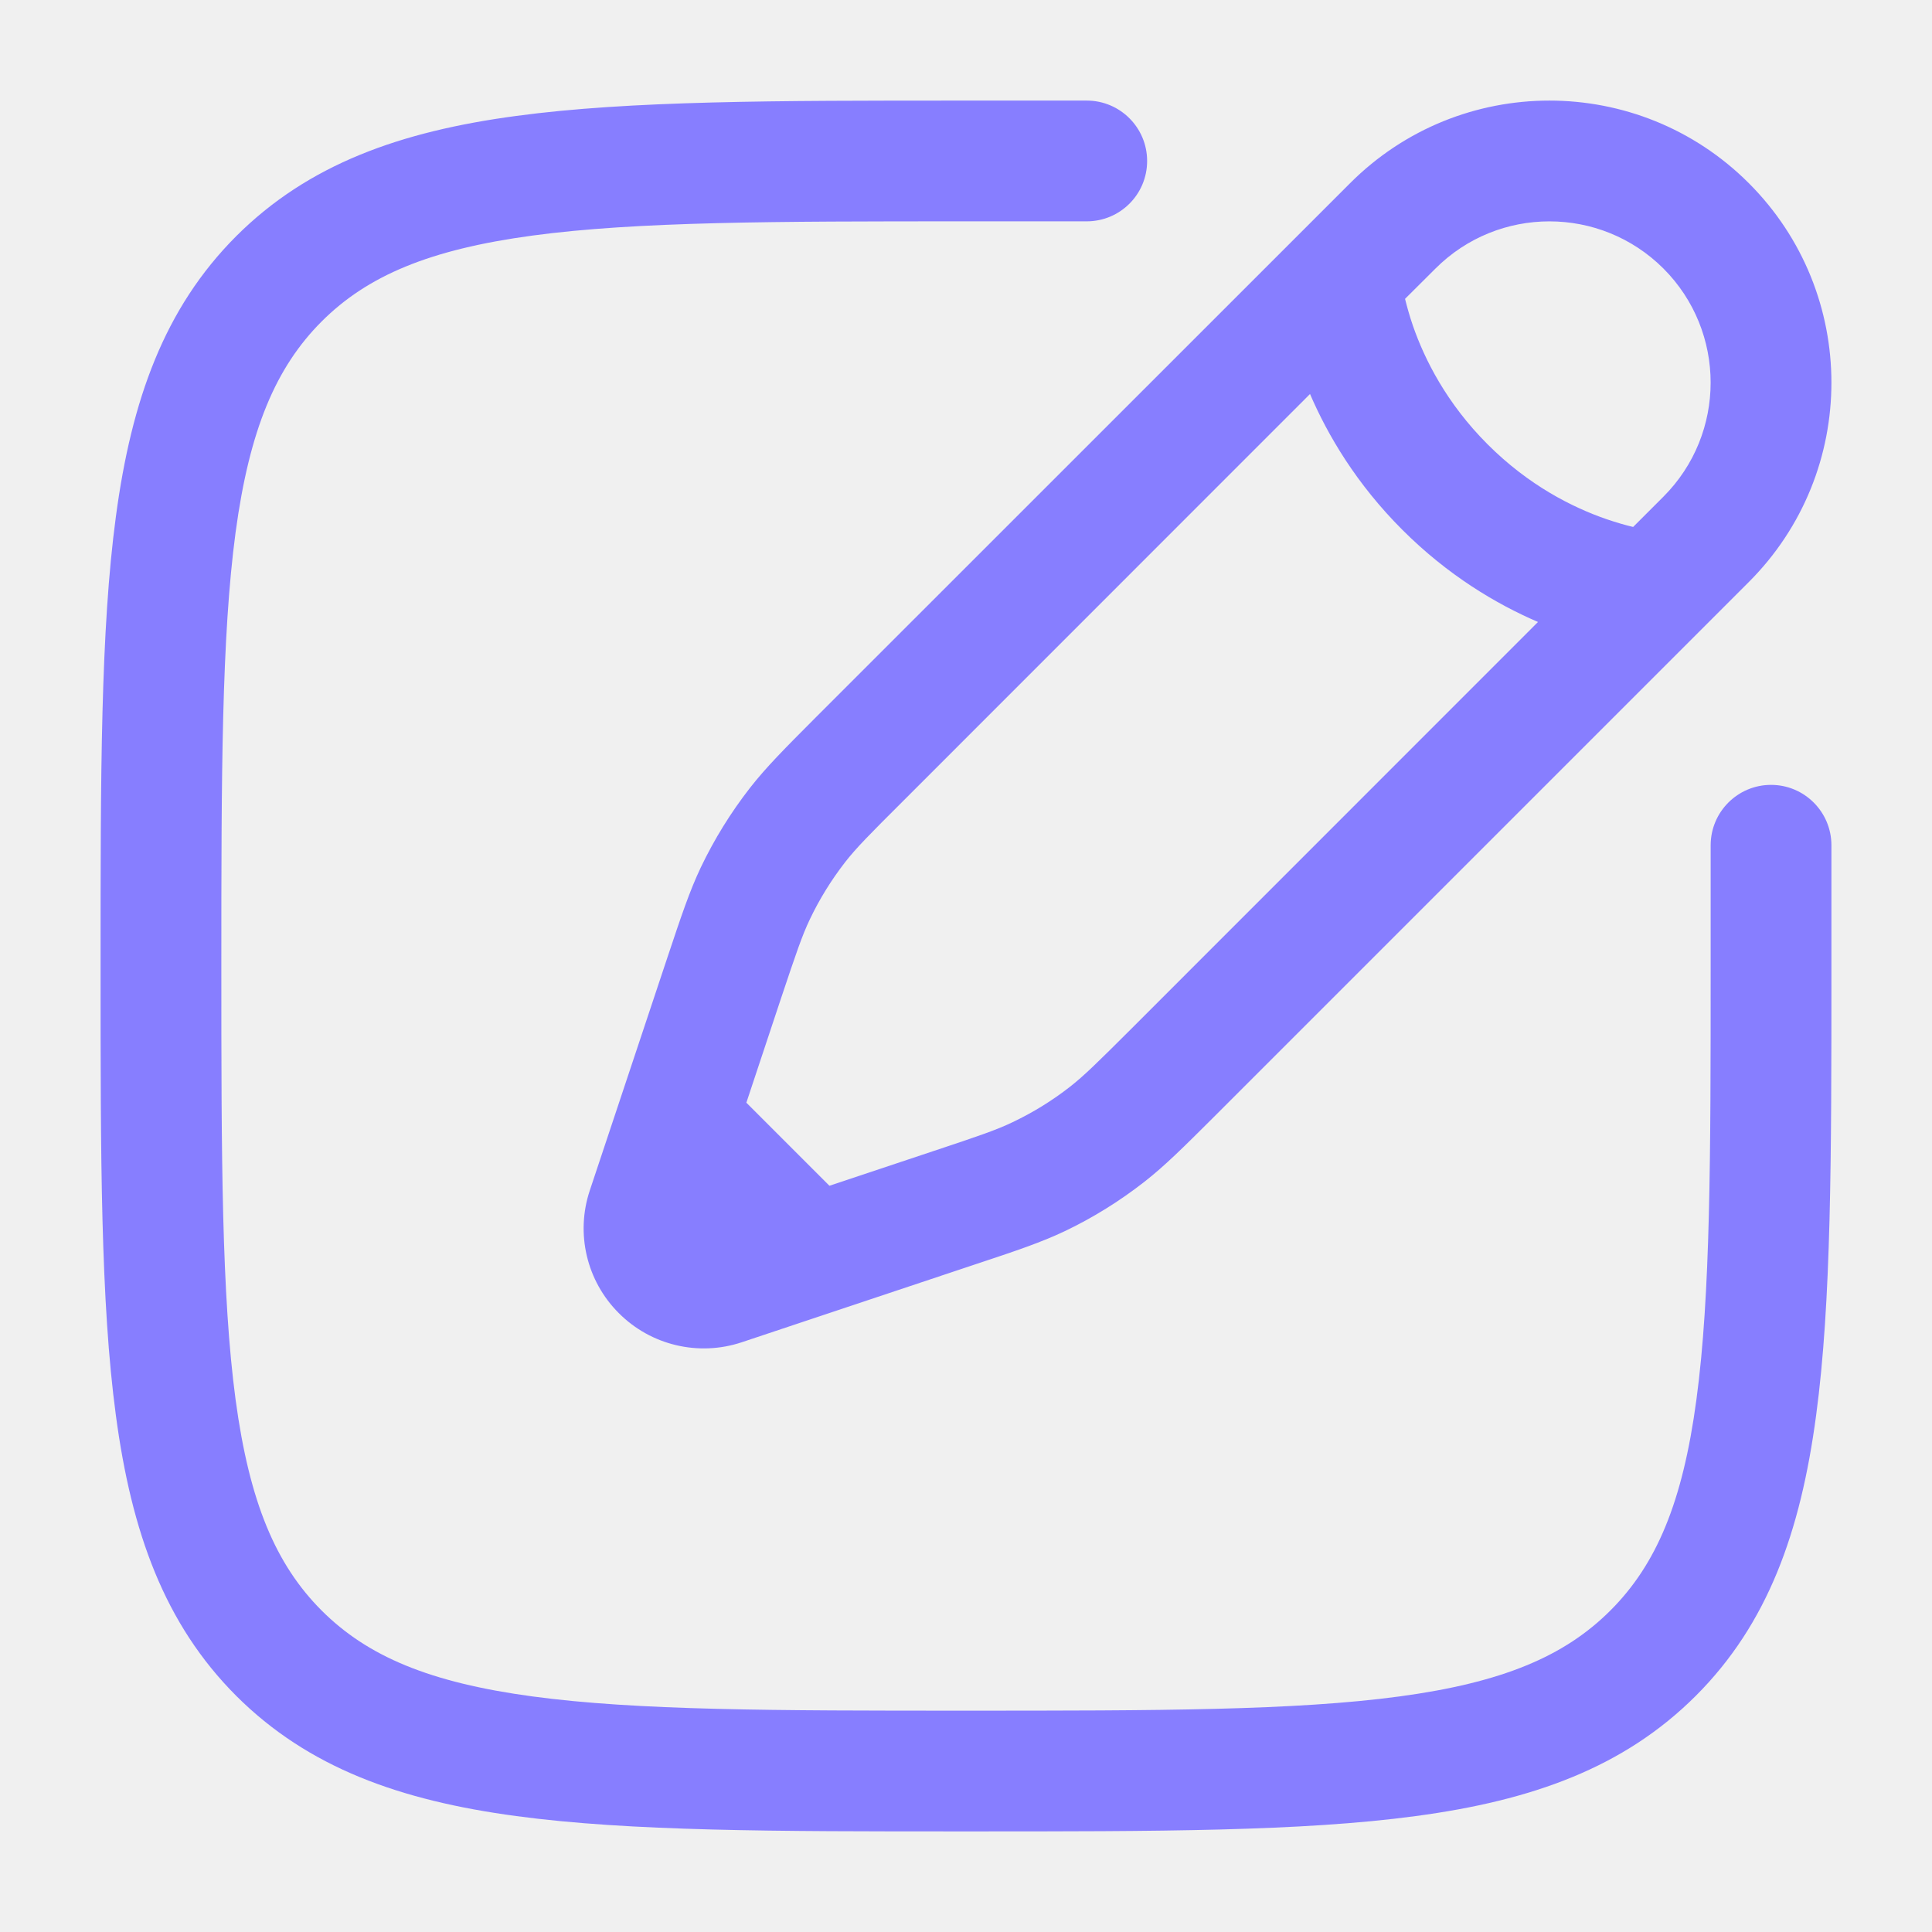
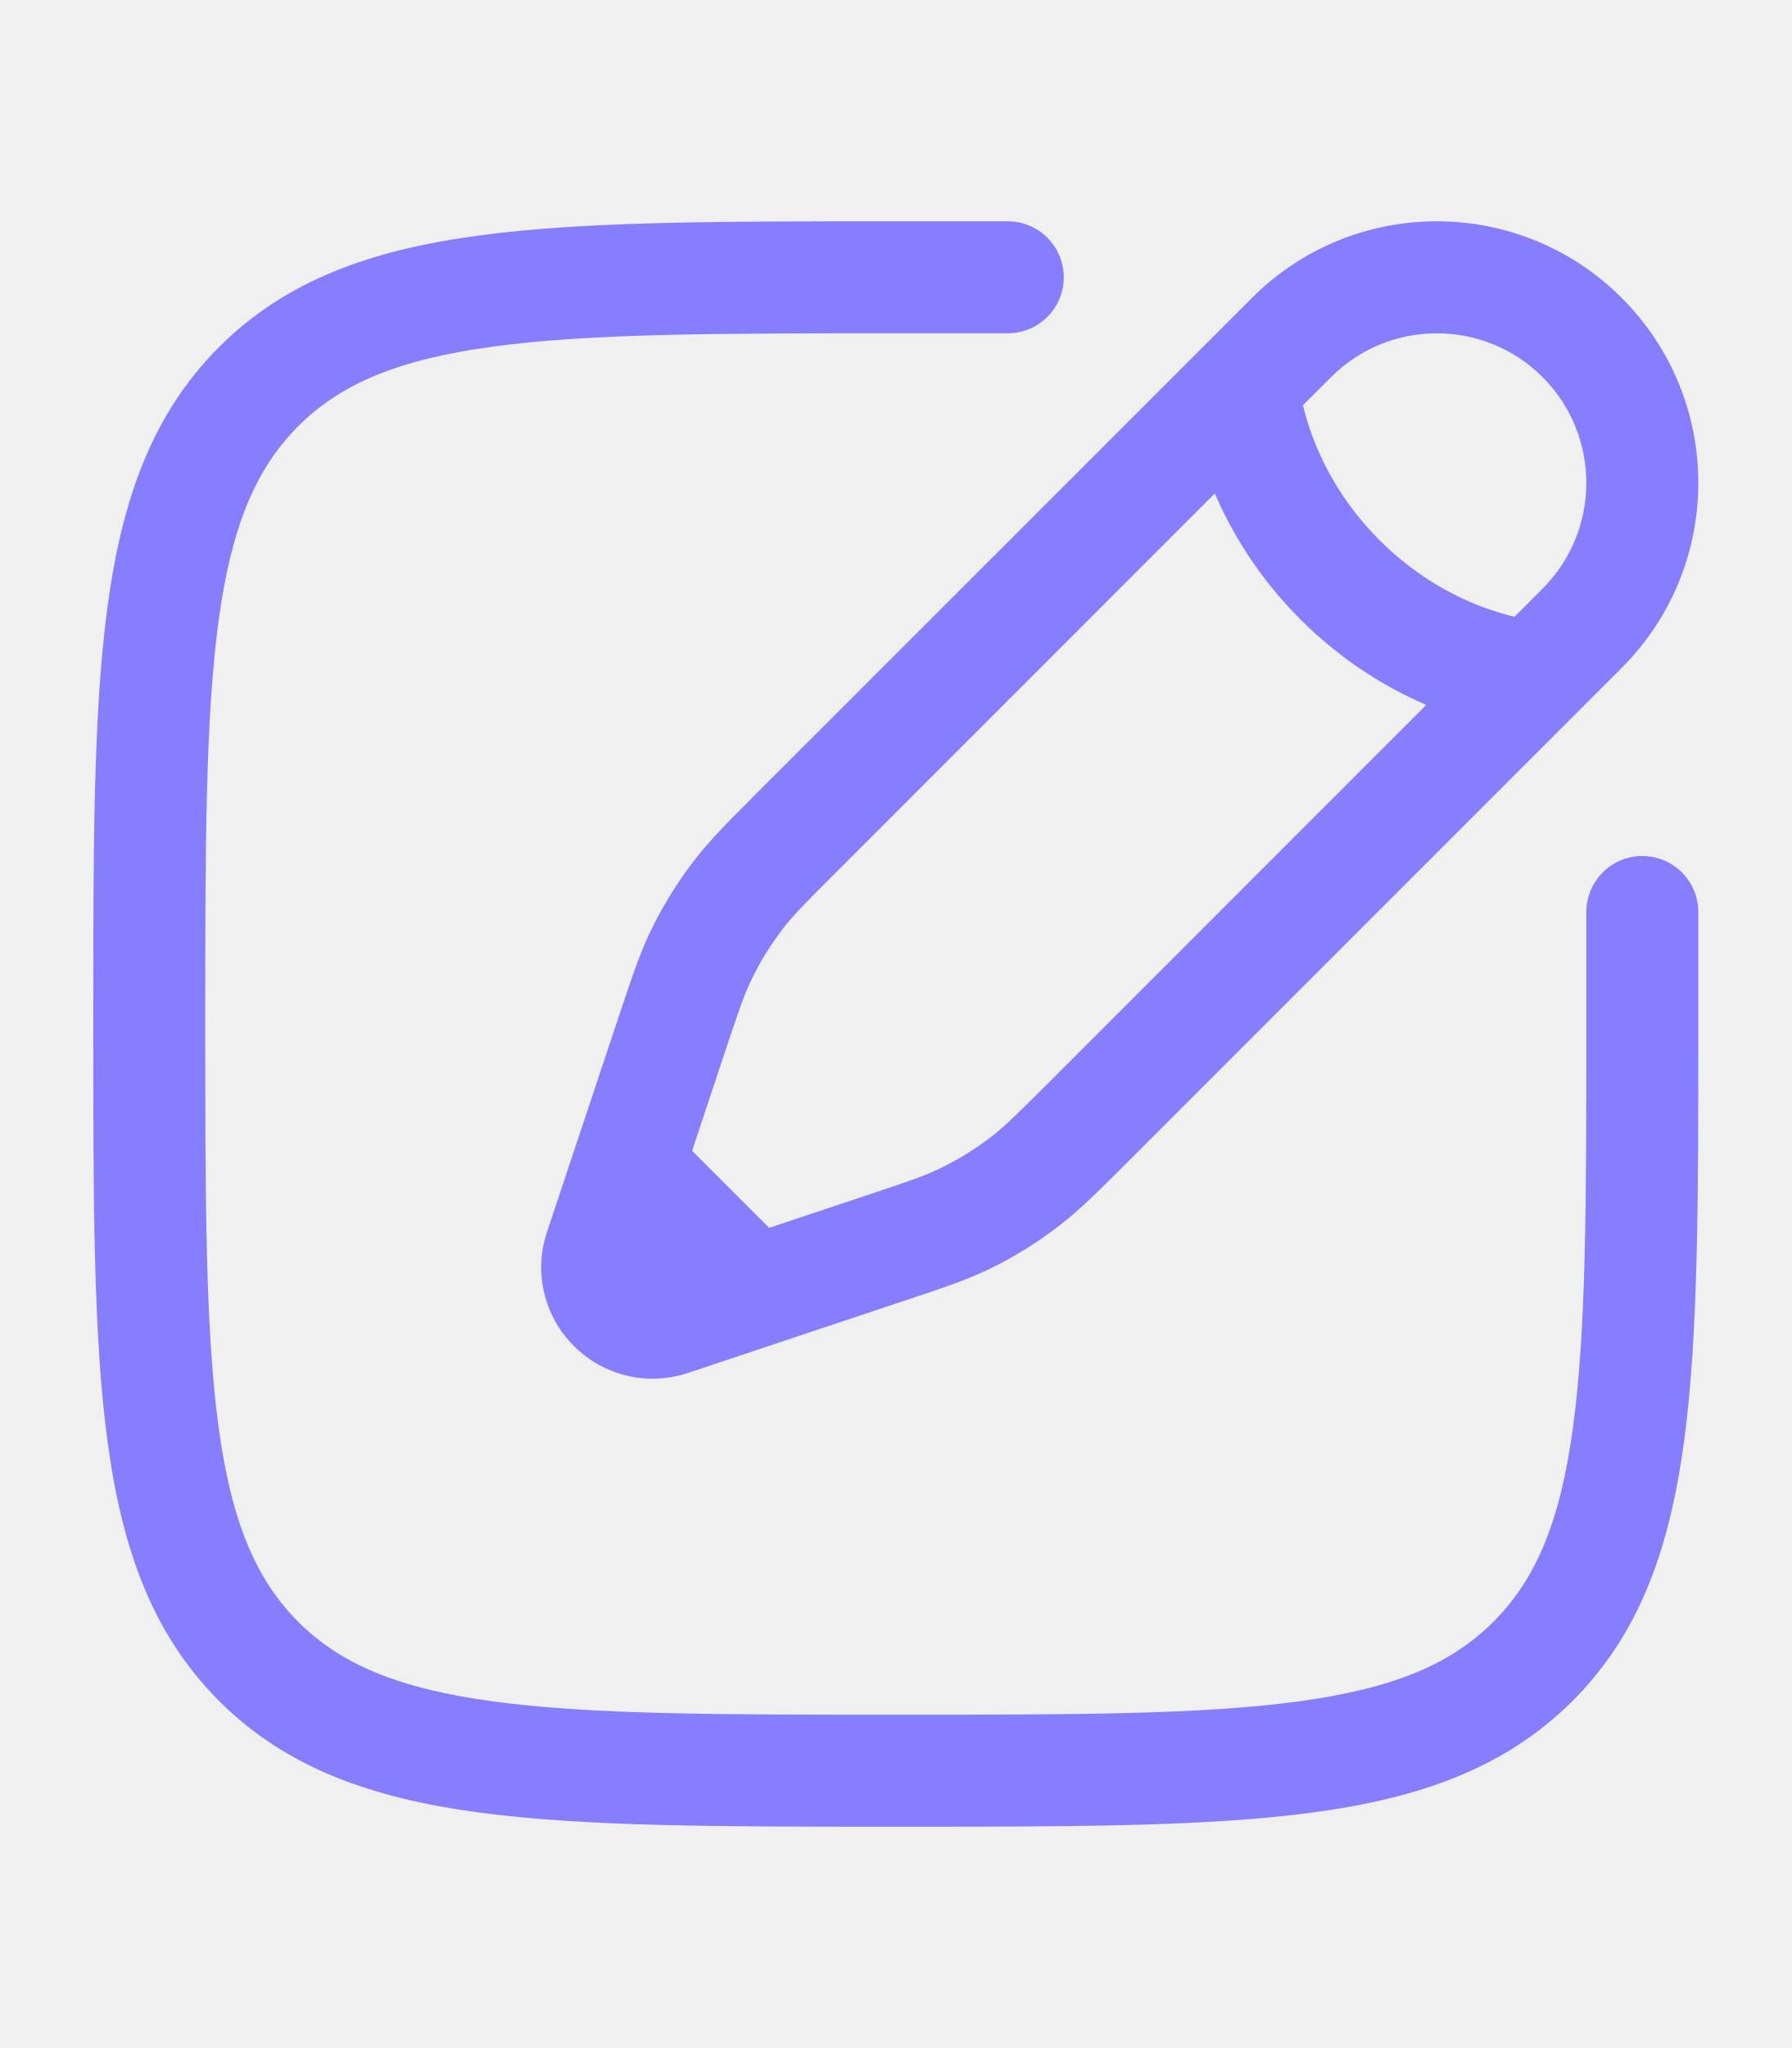
- <svg xmlns="http://www.w3.org/2000/svg" width="16" height="16" viewBox="0 0 16 16" fill="none">
+ <svg xmlns="http://www.w3.org/2000/svg" width="14" height="16" viewBox="0 0 16 16" fill="none">
  <g clip-path="url(#clip0_993_5978)">
-     <path fill-rule="evenodd" clip-rule="evenodd" d="M7.962 0.833L9 0.833C9.276 0.833 9.5 1.057 9.5 1.333C9.5 1.61 9.276 1.833 9 1.833H8C6.415 1.833 5.276 1.834 4.409 1.951C3.557 2.066 3.043 2.283 2.663 2.663C2.284 3.043 2.066 3.557 1.951 4.409C1.835 5.276 1.833 6.415 1.833 8C1.833 9.586 1.835 10.724 1.951 11.591C2.066 12.443 2.284 12.957 2.663 13.337C3.043 13.717 3.557 13.934 4.409 14.049C5.276 14.166 6.415 14.167 8 14.167C9.586 14.167 10.725 14.166 11.591 14.049C12.443 13.934 12.957 13.717 13.337 13.337C13.717 12.957 13.935 12.443 14.049 11.591C14.166 10.724 14.167 9.586 14.167 8V7C14.167 6.724 14.391 6.5 14.667 6.5C14.943 6.5 15.167 6.724 15.167 7V8.038C15.167 9.577 15.167 10.783 15.04 11.724C14.911 12.687 14.641 13.447 14.044 14.044C13.447 14.64 12.688 14.911 11.724 15.04C10.783 15.167 9.577 15.167 8.038 15.167H7.962C6.423 15.167 5.217 15.167 4.276 15.04C3.313 14.911 2.553 14.64 1.956 14.044C1.36 13.447 1.089 12.687 0.96 11.724C0.833 10.783 0.833 9.577 0.833 8.038V7.962C0.833 6.423 0.833 5.217 0.96 4.276C1.089 3.313 1.36 2.553 1.956 1.956C2.553 1.36 3.313 1.089 4.276 0.96C5.217 0.833 6.423 0.833 7.962 0.833ZM11.181 1.517C12.092 0.605 13.571 0.605 14.483 1.517C15.395 2.429 15.395 3.908 14.483 4.82L10.051 9.252C9.803 9.499 9.648 9.654 9.475 9.789C9.271 9.948 9.051 10.085 8.818 10.196C8.62 10.29 8.411 10.36 8.079 10.47L6.143 11.116C5.786 11.235 5.391 11.142 5.125 10.875C4.858 10.609 4.765 10.215 4.885 9.857L5.53 7.921C5.641 7.589 5.71 7.381 5.804 7.183C5.916 6.949 6.052 6.729 6.211 6.525C6.346 6.352 6.501 6.197 6.748 5.949L11.181 1.517ZM13.776 2.224C13.254 1.703 12.409 1.703 11.888 2.224L11.636 2.475C11.652 2.539 11.673 2.616 11.702 2.7C11.798 2.976 11.979 3.339 12.32 3.68C12.662 4.022 13.024 4.202 13.3 4.298C13.385 4.327 13.461 4.349 13.525 4.364L13.776 4.113C14.297 3.591 14.297 2.746 13.776 2.224ZM12.737 5.151C12.393 5.003 11.992 4.766 11.613 4.387C11.234 4.008 10.997 3.607 10.849 3.263L7.479 6.634C7.201 6.911 7.092 7.021 6.999 7.14C6.885 7.287 6.787 7.445 6.707 7.613C6.642 7.749 6.593 7.895 6.468 8.268L6.181 9.132L6.869 9.82L7.732 9.532C8.105 9.408 8.252 9.358 8.387 9.293C8.555 9.213 8.714 9.115 8.86 9.001C8.979 8.908 9.089 8.799 9.367 8.522L12.737 5.151Z" fill="#877EFF" />
+     <path fill-rule="evenodd" d="M7.962 0.833L9 0.833C9.276 0.833 9.5 1.057 9.5 1.333C9.5 1.61 9.276 1.833 9 1.833H8C6.415 1.833 5.276 1.834 4.409 1.951C3.557 2.066 3.043 2.283 2.663 2.663C2.284 3.043 2.066 3.557 1.951 4.409C1.835 5.276 1.833 6.415 1.833 8C1.833 9.586 1.835 10.724 1.951 11.591C2.066 12.443 2.284 12.957 2.663 13.337C3.043 13.717 3.557 13.934 4.409 14.049C5.276 14.166 6.415 14.167 8 14.167C9.586 14.167 10.725 14.166 11.591 14.049C12.443 13.934 12.957 13.717 13.337 13.337C13.717 12.957 13.935 12.443 14.049 11.591C14.166 10.724 14.167 9.586 14.167 8V7C14.167 6.724 14.391 6.5 14.667 6.5C14.943 6.5 15.167 6.724 15.167 7V8.038C15.167 9.577 15.167 10.783 15.04 11.724C14.911 12.687 14.641 13.447 14.044 14.044C13.447 14.64 12.688 14.911 11.724 15.04C10.783 15.167 9.577 15.167 8.038 15.167H7.962C6.423 15.167 5.217 15.167 4.276 15.04C3.313 14.911 2.553 14.64 1.956 14.044C1.36 13.447 1.089 12.687 0.96 11.724C0.833 10.783 0.833 9.577 0.833 8.038V7.962C0.833 6.423 0.833 5.217 0.96 4.276C1.089 3.313 1.36 2.553 1.956 1.956C2.553 1.36 3.313 1.089 4.276 0.96C5.217 0.833 6.423 0.833 7.962 0.833ZM11.181 1.517C12.092 0.605 13.571 0.605 14.483 1.517C15.395 2.429 15.395 3.908 14.483 4.82L10.051 9.252C9.803 9.499 9.648 9.654 9.475 9.789C9.271 9.948 9.051 10.085 8.818 10.196C8.62 10.29 8.411 10.36 8.079 10.47L6.143 11.116C5.786 11.235 5.391 11.142 5.125 10.875C4.858 10.609 4.765 10.215 4.885 9.857L5.53 7.921C5.641 7.589 5.71 7.381 5.804 7.183C5.916 6.949 6.052 6.729 6.211 6.525C6.346 6.352 6.501 6.197 6.748 5.949L11.181 1.517ZM13.776 2.224C13.254 1.703 12.409 1.703 11.888 2.224L11.636 2.475C11.652 2.539 11.673 2.616 11.702 2.7C11.798 2.976 11.979 3.339 12.32 3.68C12.662 4.022 13.024 4.202 13.3 4.298C13.385 4.327 13.461 4.349 13.525 4.364L13.776 4.113C14.297 3.591 14.297 2.746 13.776 2.224ZM12.737 5.151C12.393 5.003 11.992 4.766 11.613 4.387C11.234 4.008 10.997 3.607 10.849 3.263L7.479 6.634C7.201 6.911 7.092 7.021 6.999 7.14C6.885 7.287 6.787 7.445 6.707 7.613C6.642 7.749 6.593 7.895 6.468 8.268L6.181 9.132L6.869 9.82L7.732 9.532C8.105 9.408 8.252 9.358 8.387 9.293C8.555 9.213 8.714 9.115 8.86 9.001C8.979 8.908 9.089 8.799 9.367 8.522L12.737 5.151Z" fill="#877EFF" />
  </g>
  <defs>
    <clipPath id="clip0_993_5978">
      <rect width="16" height="16" fill="white" />
    </clipPath>
  </defs>
</svg>
